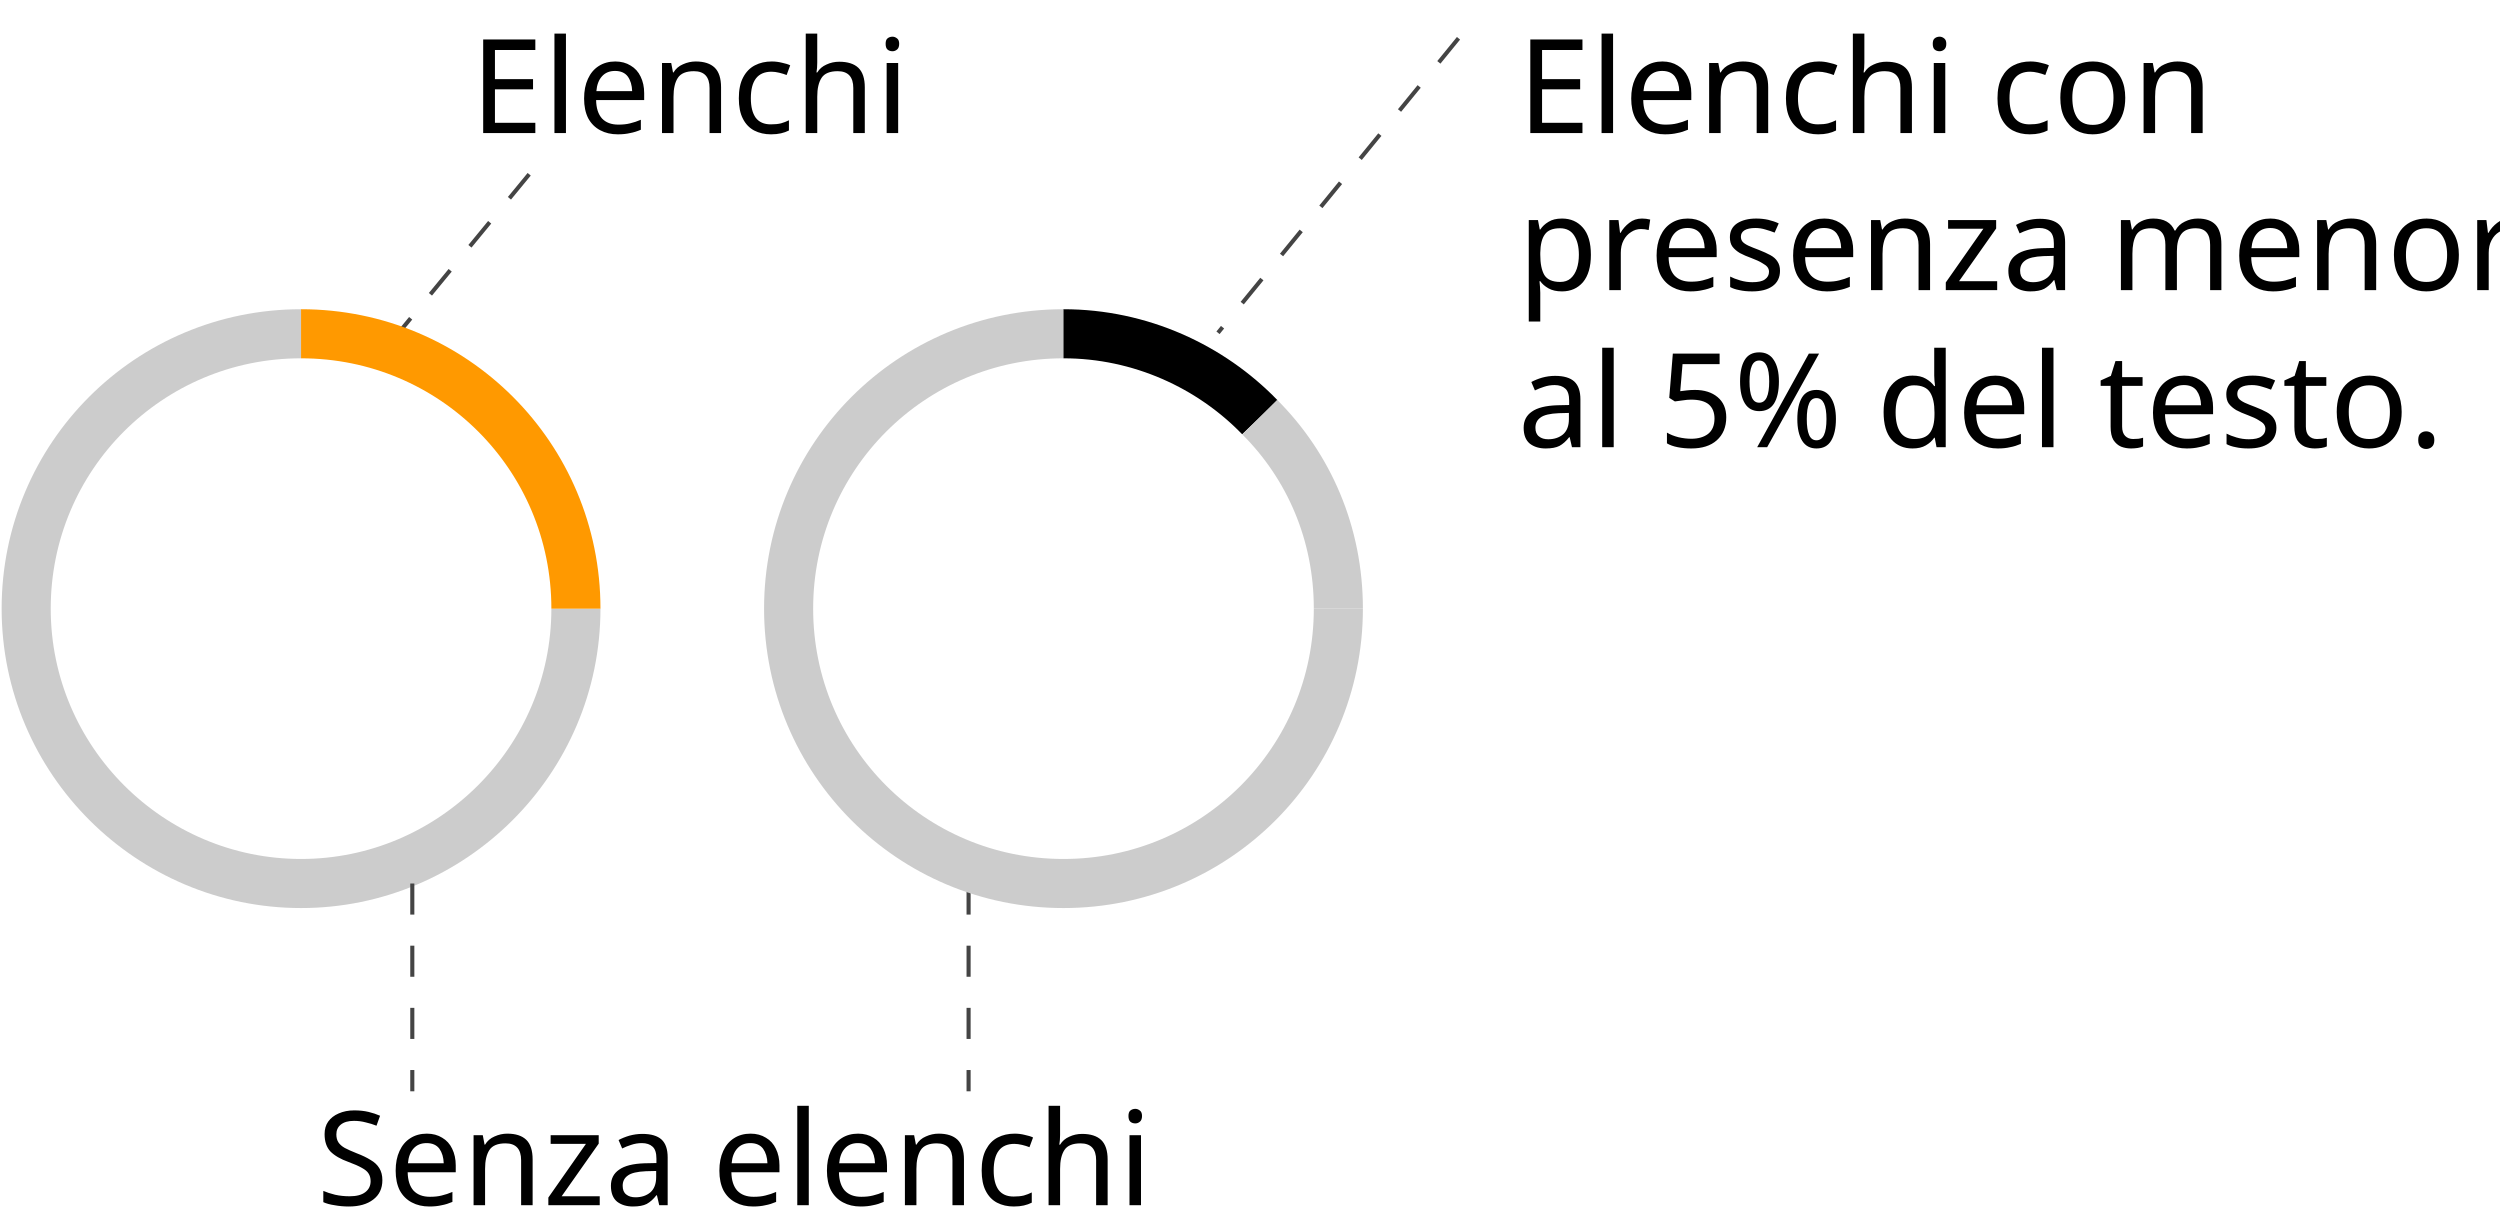
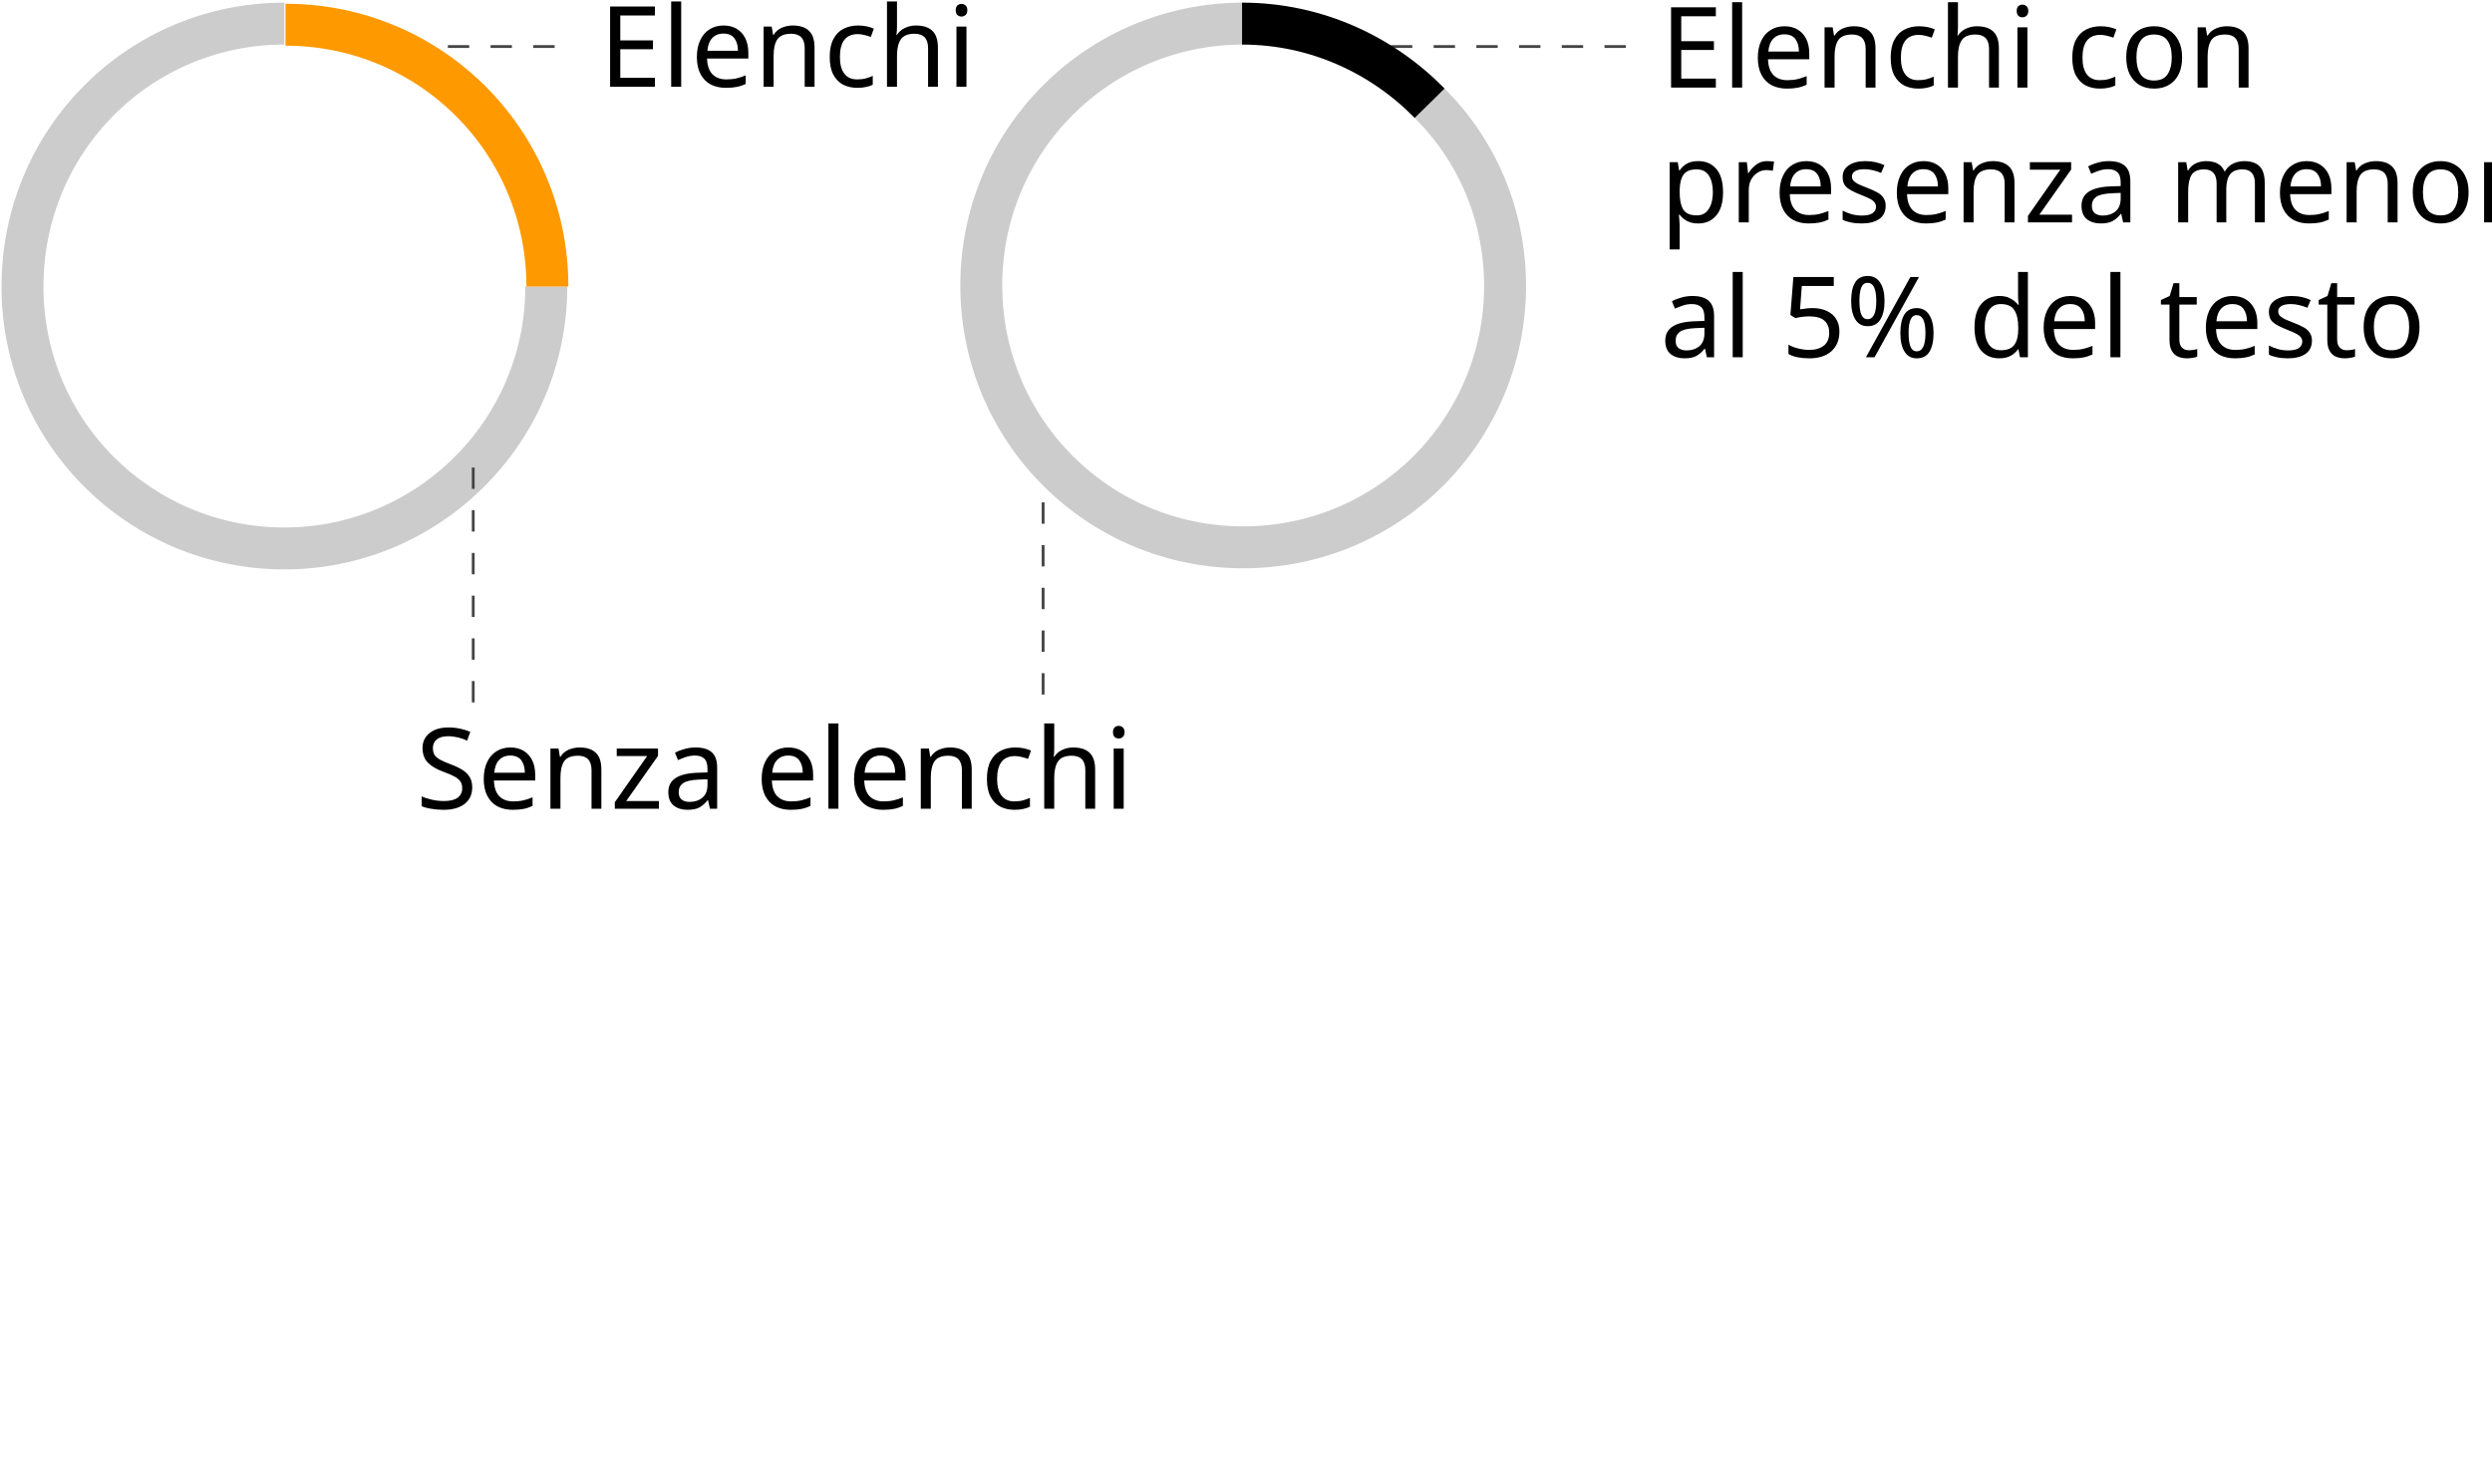
- <svg xmlns="http://www.w3.org/2000/svg" version="1.1" id="Layer_1" x="0px" y="0px" viewBox="0 0 152.8 74.4" style="enable-background:new 0 0 152.8 74.4;" xml:space="preserve">
+ <svg xmlns="http://www.w3.org/2000/svg" version="1.1" x="0px" y="0px" viewBox="0 0 221.7 132" style="enable-background:new 0 0 221.7 132;" xml:space="preserve">
  <style type="text/css">
	.st0{fill:none;stroke:#444444;stroke-width:0.25;stroke-dasharray:1.9,1.9;}
	.st1{fill:none;stroke:#000000;stroke-width:3.021;stroke-miterlimit:10;}
	.st2{fill:none;stroke:#FFA500;stroke-width:3.025;stroke-miterlimit:10;}
- 	.st3{font-family:'HKGrotesk-Regular';}
- 	.st4{font-size:8px;}
+ 	.st3{font-family:'HKGrotesk-RegularLegacy';}
+ 	.st4{font-size:10px;}
	.st5{fill:none;stroke:#FFCC33;stroke-width:3.025;stroke-miterlimit:10;}
- 	.st6{fill:none;stroke:#CCCCCC;stroke-width:3;stroke-miterlimit:10;}
- 	.st7{fill:none;stroke:#FF9900;stroke-width:3;stroke-miterlimit:10;}
- 	.st8{fill:none;stroke:#000000;stroke-width:3;stroke-miterlimit:10;}
+ 	.st6{fill:none;stroke:#CCCCCC;stroke-width:3.731;stroke-miterlimit:10;}
+ 	.st7{fill:none;stroke:#FF9900;stroke-width:3.731;stroke-miterlimit:10;}
+ 	.st8{fill:none;stroke:#000000;stroke-width:3.731;stroke-miterlimit:10;}
+ 	.st9{fill:none;stroke:#FF9900;stroke-width:3;stroke-miterlimit:10;}
+ 	.st10{fill:none;}
</style>
-   <g id="Group_299" transform="translate(1.5)">
-     <g id="Group-3" transform="translate(22.644 9.551)">
-       <path id="Path-6" class="st0" d="M8.2,1.1l-7.9,9.6" />
+   <g id="Layer_1">
+ </g>
+   <g id="elenchi_2">
+     <g id="Group_299_1_" transform="translate(1.5)">
+       <g id="Group-3-2_1_" transform="translate(72.644 1.24)">
+         <path id="Path-6-2_1_" class="st0" d="M70.5,2.9H45.8" />
+       </g>
+       <g id="Group-3-2_2_" transform="translate(72.644 1.24)">
+         <path id="Path-6-2_2_" class="st0" d="M-24.8,2.9h-15.6" />
+       </g>
+       <path id="Path_120_1_" class="st1" d="M77.1,48.8" />
+       <path id="Path_121_1_" class="st1" d="M6,35.8" />
+       <path id="Path_122_1_" class="st2" d="M61.1,53.4" />
+       <path id="Path_123_1_" class="st2" d="M6.6,29.1" />
+       <g id="Group_273_1_" transform="translate(26.954 1.24)">
+         <g>
+           <g id="Group_272_9_">
+             <text transform="matrix(1 0 0 1 24.8549 6.482)" class="st3 st4">Elenchi</text>
+           </g>
+         </g>
+       </g>
+       <g id="Group_277_1_" transform="translate(17.558 65.531)">
+         <g>
+           <g id="Group_276_9_">
+             <text transform="matrix(1 0 0 1 17.9384 6.4311)" class="st3 st4">Senza elenchi</text>
+           </g>
+         </g>
+       </g>
+       <path id="Path_124_1_" class="st5" d="M53.4,29.1" />
+       <path class="st6" d="M23.8,2.1C10.9,2.1,0.5,12.5,0.5,25.5S11,48.8,23.8,48.8s23.3-10.4,23.3-23.3" />
+       <path class="st7" d="M47.2,25.5c0-12.9-10.4-23.3-23.3-23.3" />
+       <line id="Line_132_1_" class="st0" x1="40.6" y1="41.6" x2="40.6" y2="63.6" />
+       <line id="Line_133_1_" class="st0" x1="91.3" y1="40.9" x2="91.3" y2="63.6" />
+       <path class="st6" d="M109.1,2.1c-12.9,0-23.3,10.4-23.3,23.3s10.4,23.3,23.3,23.3s23.3-10.4,23.3-23.3" />
+       <path class="st8" d="M125.7,9.2c-4.2-4.3-10.1-7.1-16.7-7.1" />
+       <path class="st9" d="M78.8,42.8" />
+       <path class="st6" d="M132.4,25.5c0-6.4-2.5-12.1-6.7-16.3" />
+       <rect x="146.2" y="0.9" class="st10" width="77.6" height="43.8" />
+       <text transform="matrix(1 0 0 1 146.1967 7.7894)">
+         <tspan x="0" y="0" class="st3 st4">Elenchi con </tspan>
+         <tspan x="0" y="12" class="st3 st4">presenza menore </tspan>
+         <tspan x="0" y="24" class="st3 st4">al 5% del testo</tspan>
+       </text>
    </g>
-     <g id="Group-3-2" transform="translate(72.644 1.24)">
-       <path id="Path-6-2" class="st0" d="M15,1.1l-14.7,18" />
-     </g>
-     <path id="Path_120" class="st1" d="M78.6,43.2" />
-     <path id="Path_121" class="st1" d="M7.5,30.2" />
-     <path id="Path_122" class="st2" d="M62.6,47.8" />
-     <path id="Path_123" class="st2" d="M8.1,23.5" />
-     <g id="Group_273" transform="translate(26.954 1.24)">
-       <g id="Group_272">
-         <text transform="matrix(1 0 0 1 0.2969 6.8925)" class="st3 st4">Elenchi</text>
-       </g>
-     </g>
-     <g id="Group_277" transform="translate(17.558 65.531)">
-       <g id="Group_276">
-         <text transform="matrix(1 0 0 1 0.2969 8.1323)" class="st3 st4">Senza elenchi</text>
-       </g>
-     </g>
-     <path id="Path_124" class="st5" d="M54.9,23.5" />
-     <path class="st6" d="M16.9,20.4c-9.3,0-16.8,7.5-16.8,16.8S7.7,54,16.9,54s16.8-7.5,16.8-16.8" />
-     <path class="st7" d="M33.7,37.2c0-9.3-7.5-16.8-16.8-16.8" />
-     <text transform="matrix(1 0 0 1 91.2509 8.1322)" class="st3 st4">Elenchi con </text>
-     <text transform="matrix(1 0 0 1 91.2509 17.7322)" class="st3 st4">presenza menore </text>
-     <text transform="matrix(1 0 0 1 91.2509 27.3323)" class="st3 st4">al 5% del testo.</text>
-     <line id="Line_132" class="st0" x1="23.7" y1="54" x2="23.7" y2="66.7" />
-     <line id="Line_133" class="st0" x1="57.7" y1="54" x2="57.7" y2="66.7" />
-     <path class="st6" d="M63.5,20.4c-9.3,0-16.8,7.5-16.8,16.8S54.2,54,63.5,54s16.8-7.5,16.8-16.8" />
-     <path class="st8" d="M75.5,25.5c-3-3.1-7.3-5.1-12-5.1" />
-     <path class="st7" d="M80.3,37.2" />
-     <path class="st6" d="M80.3,37.2c0-4.6-1.8-8.7-4.8-11.7" />
+   </g>
+   <g id="Isolation_Mode">
+     <rect class="st10" width="221.7" height="132" />
  </g>
</svg>
